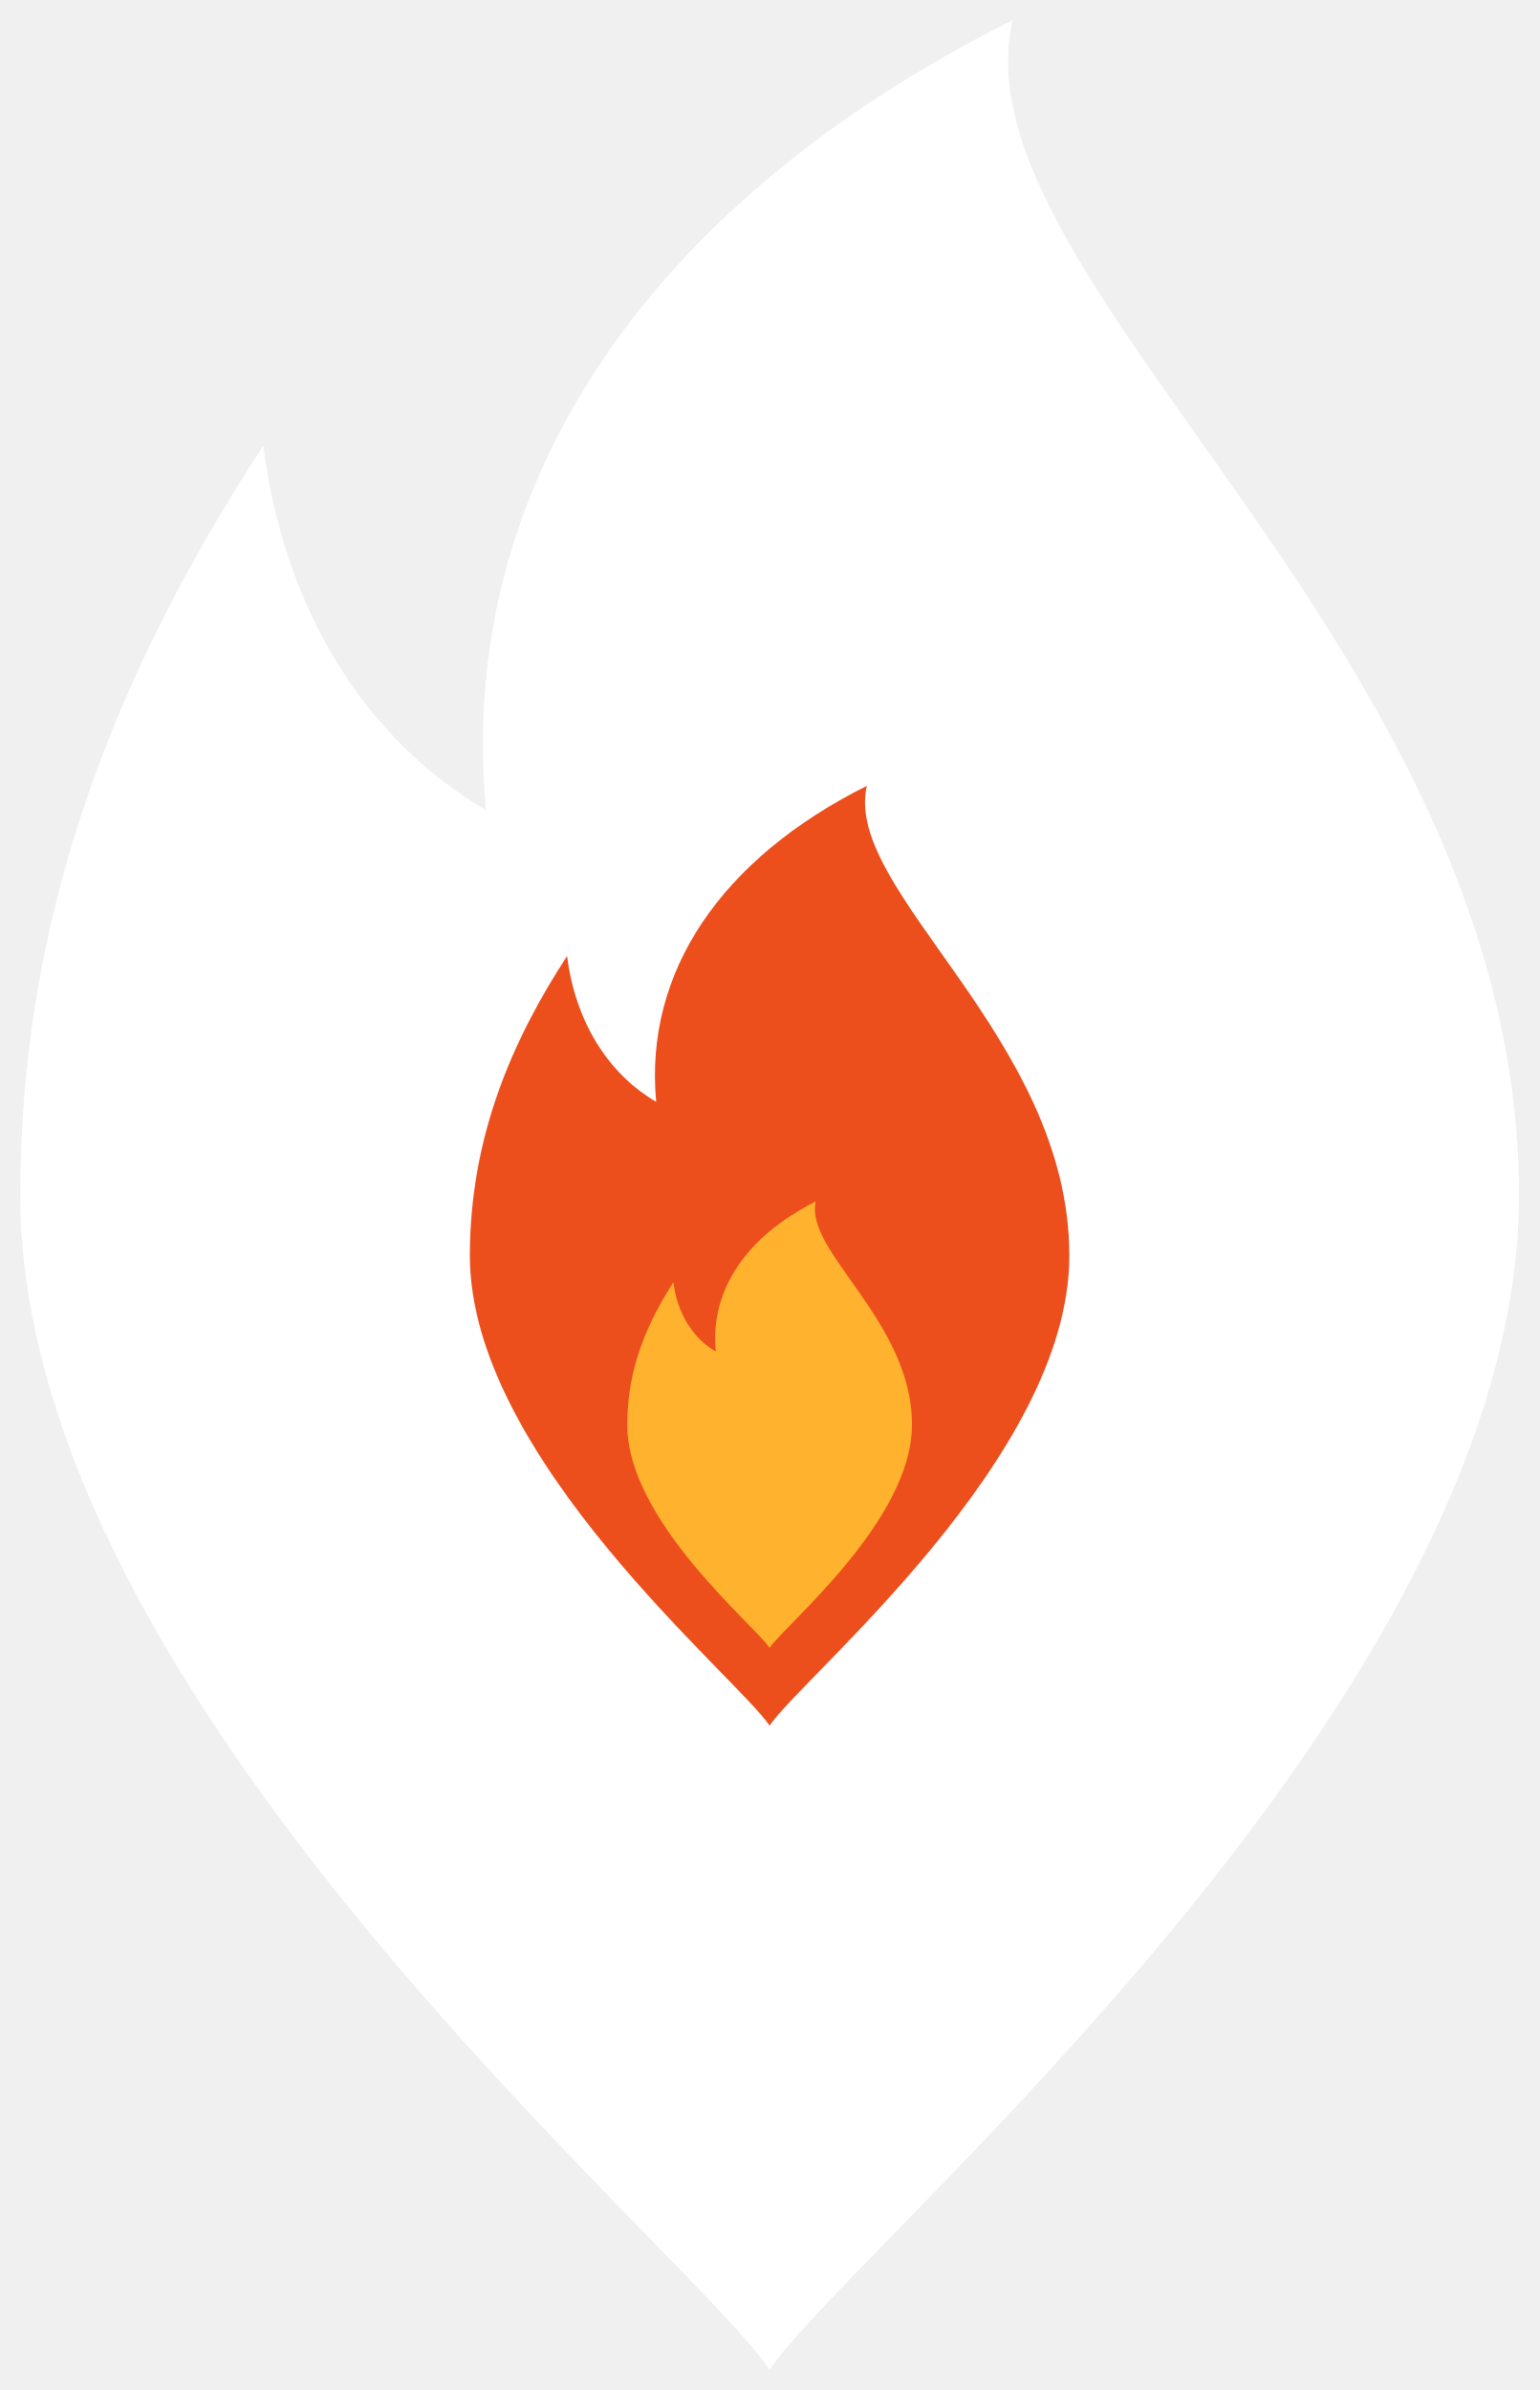
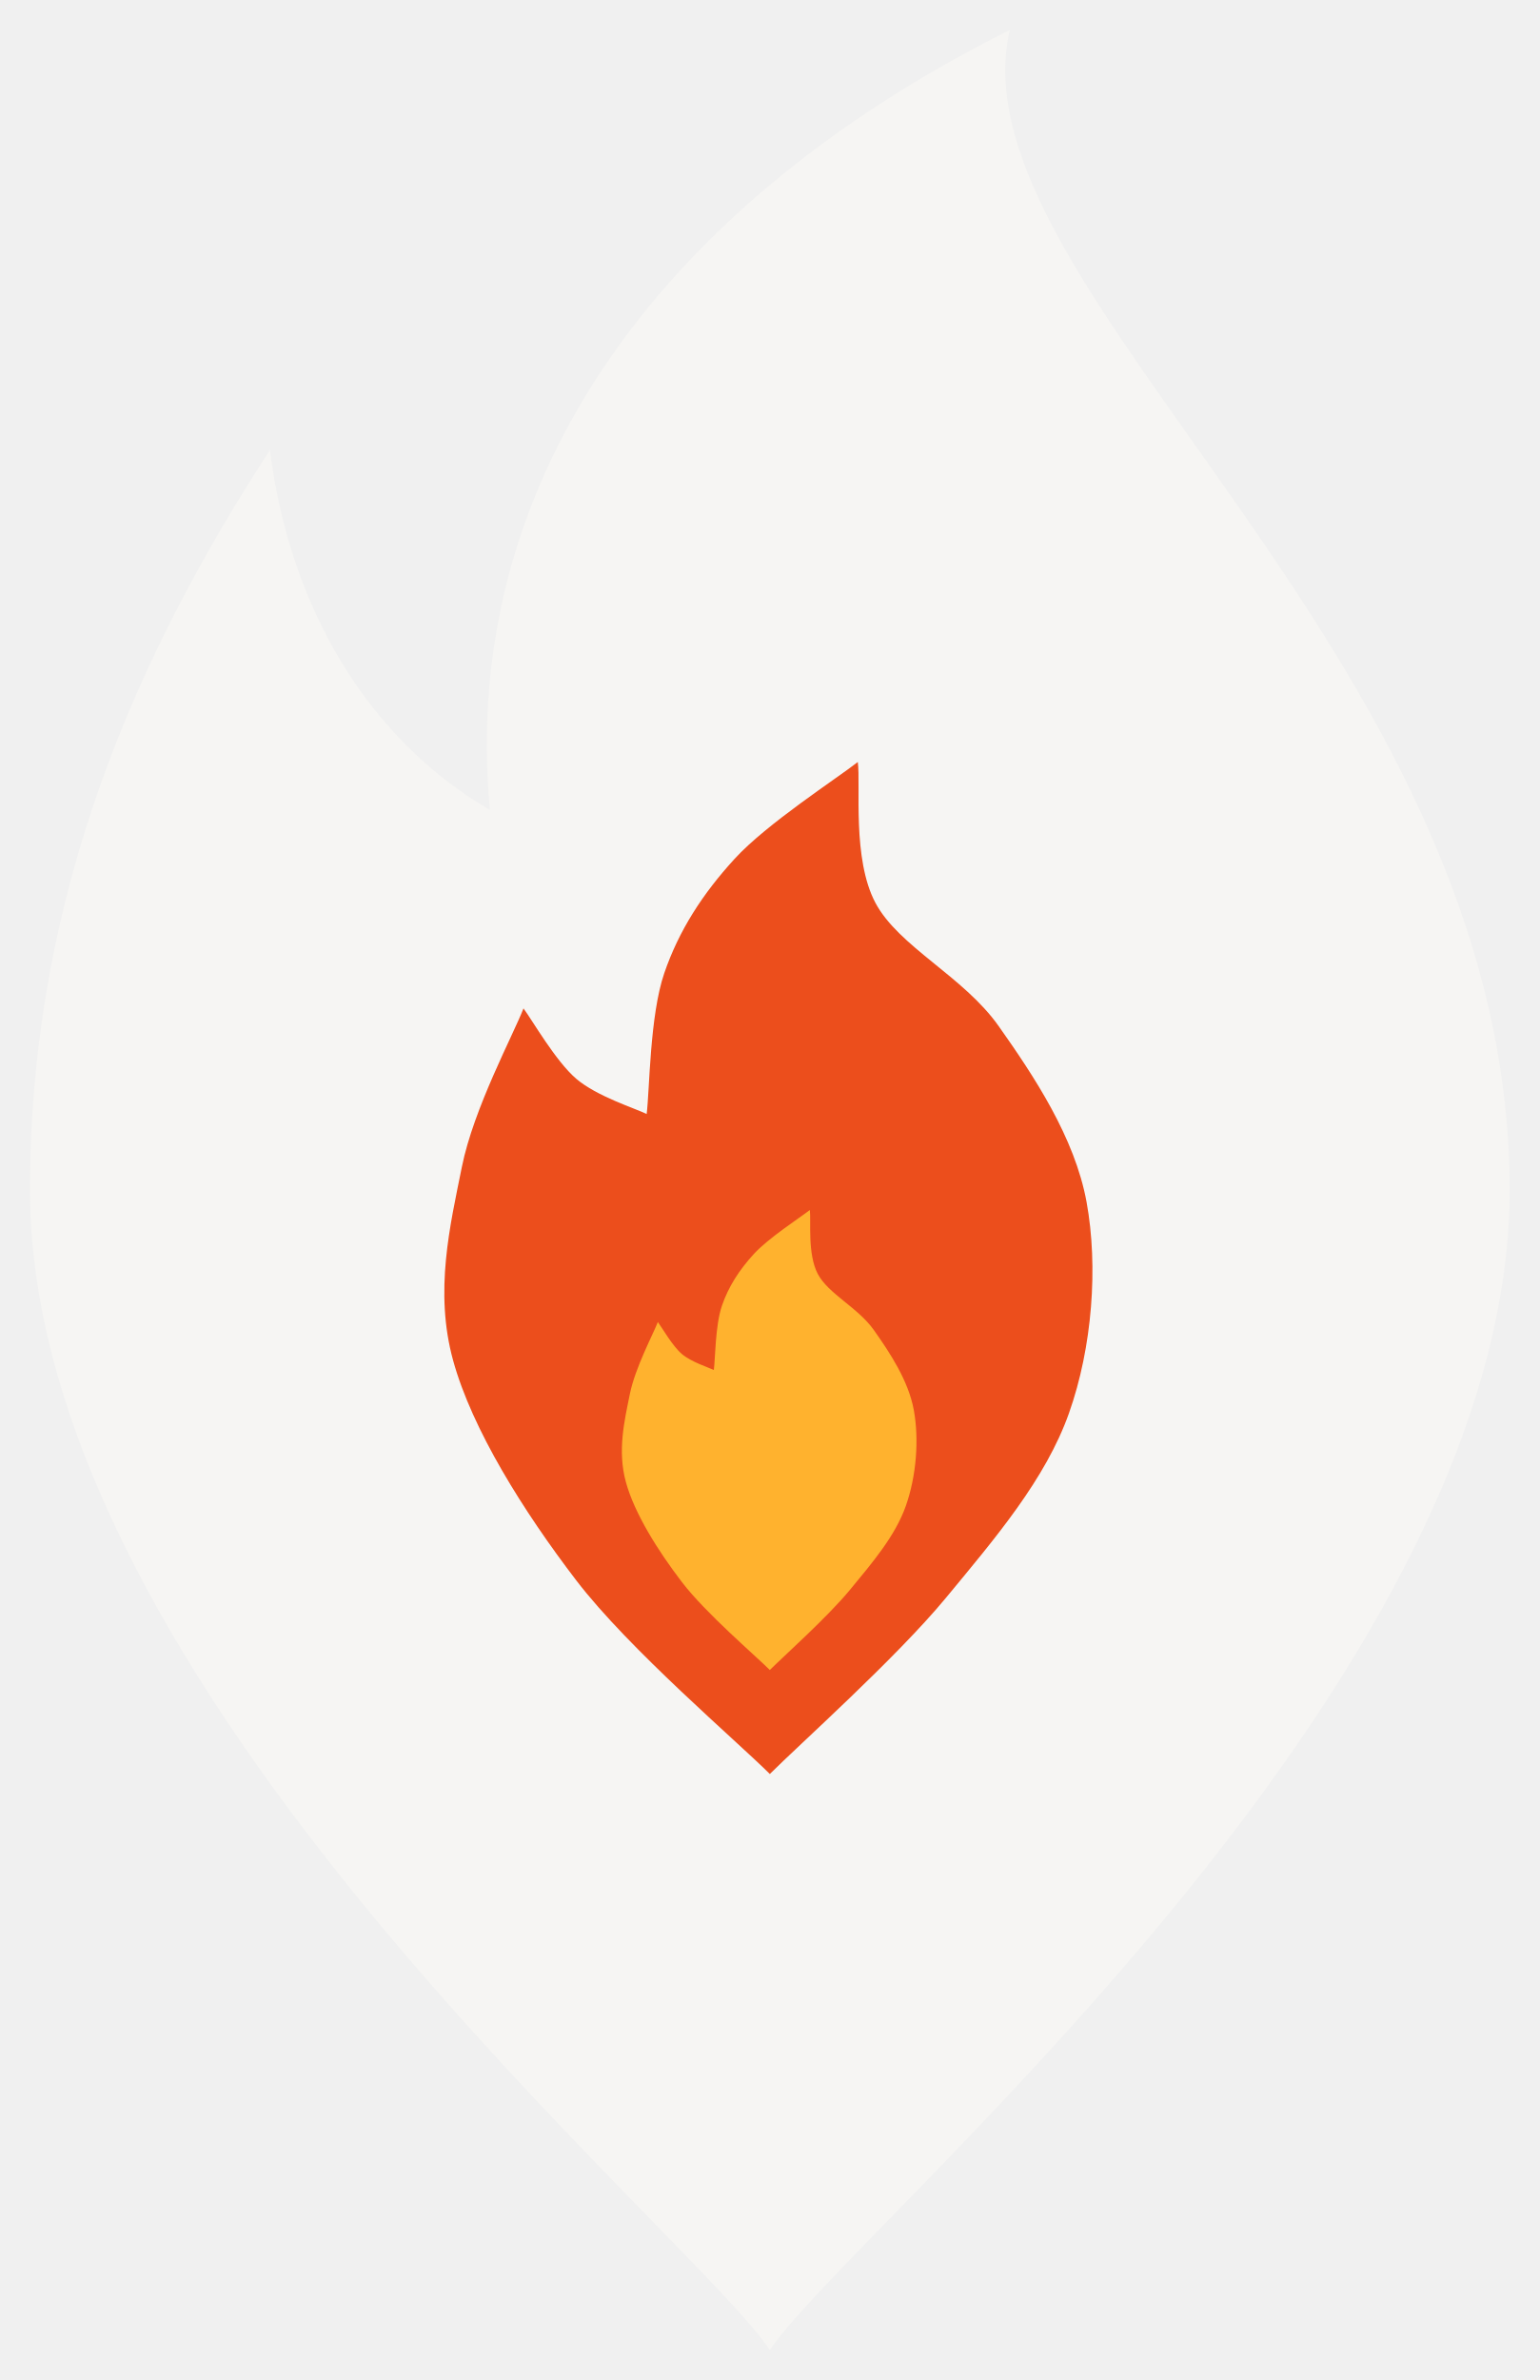
- <svg xmlns="http://www.w3.org/2000/svg" viewBox="12 0 76 118" role="img" aria-label="Firemark">
-   <path fill="#FFFFFF" d="M50 117C46 111 13 84 13 59C13 44 18.5 32 25 22C26 30 30 36.5 36 40C34.5 24 44 10 62 1C59 14 87 32 87 59C87 84 54 111 50 117Z" />
-   <path fill="#EC4E1C" d="M50 85.2C48.4 82.8 35.2 72 35.2 62C35.2 56 37.4 51.2 40 47.2C40.4 50.4 42 53 44.4 54.4C43.8 48 47.6 42.4 54.8 38.8C53.6 44 64.8 51.2 64.8 62C64.8 72 51.6 82.8 50 85.2Z" />
-   <path fill="#FFB22E" d="M50 81.36C49.24 80.22 42.97 75.09 42.97 70.34C42.97 67.49 44.02 65.21 45.25 63.31C45.44 64.83 46.2 66.06 47.34 66.73C47.05 63.69 48.86 61.03 52.28 59.32C51.71 61.79 57.03 65.21 57.03 70.34C57.03 75.09 50.76 80.22 50 81.36Z" />
+ <svg xmlns="http://www.w3.org/2000/svg" viewBox="11.5 -0.5 77 119" role="img" aria-label="Firemark">
+   <path fill="#F6F5F3" d="M50 117C46 111 13 84 13 59C13 44 18.5 32 25 22C26 30 30 36.5 36 40C34.5 24 44 10 62 1C59 14 87 32 87 59C87 84 54 111 50 117Z" />
+   <path fill="#EC4E1C" d="M50 88.2C48.39 86.59 42.96 81.97 40.32 78.52C37.68 75.07 35.11 70.97 34.16 67.52C33.21 64.07 34.01 60.77 34.6 57.84C35.19 54.91 37.17 51.24 37.68 49.92C38.12 50.51 39.29 52.56 40.32 53.44C41.35 54.32 43.25 54.91 43.84 55.2C43.99 54.03 43.99 50.29 44.72 48.16C45.45 46.03 46.63 44.2 48.24 42.44C49.85 40.68 53.37 38.41 54.4 37.6C54.55 38.77 54.11 42.44 55.28 44.64C56.45 46.84 59.68 48.31 61.44 50.8C63.2 53.29 65.25 56.37 65.84 59.6C66.43 62.83 66.13 66.86 64.96 70.16C63.79 73.46 61.29 76.39 58.8 79.4C56.31 82.41 51.47 86.73 50 88.2Z" />
+   <path fill="#FFB22E" d="M50 83C49.27 82.27 46.8 80.17 45.6 78.6C44.4 77.03 43.23 75.17 42.8 73.6C42.37 72.03 42.73 70.53 43 69.2C43.27 67.87 44.17 66.2 44.4 65.6C44.6 65.87 45.13 66.8 45.6 67.2C46.07 67.6 46.93 67.87 47.2 68C47.27 67.47 47.27 65.77 47.6 64.8C47.93 63.83 48.47 63 49.2 62.2C49.93 61.4 51.53 60.37 52 60C52.07 60.53 51.87 62.2 52.4 63.2C52.93 64.2 54.4 64.87 55.2 66C56 67.13 56.93 68.53 57.2 70C57.47 71.47 57.33 73.3 56.8 74.8C56.27 76.3 55.13 77.63 54 79C52.87 80.37 50.67 82.33 50 83Z" />
</svg>
